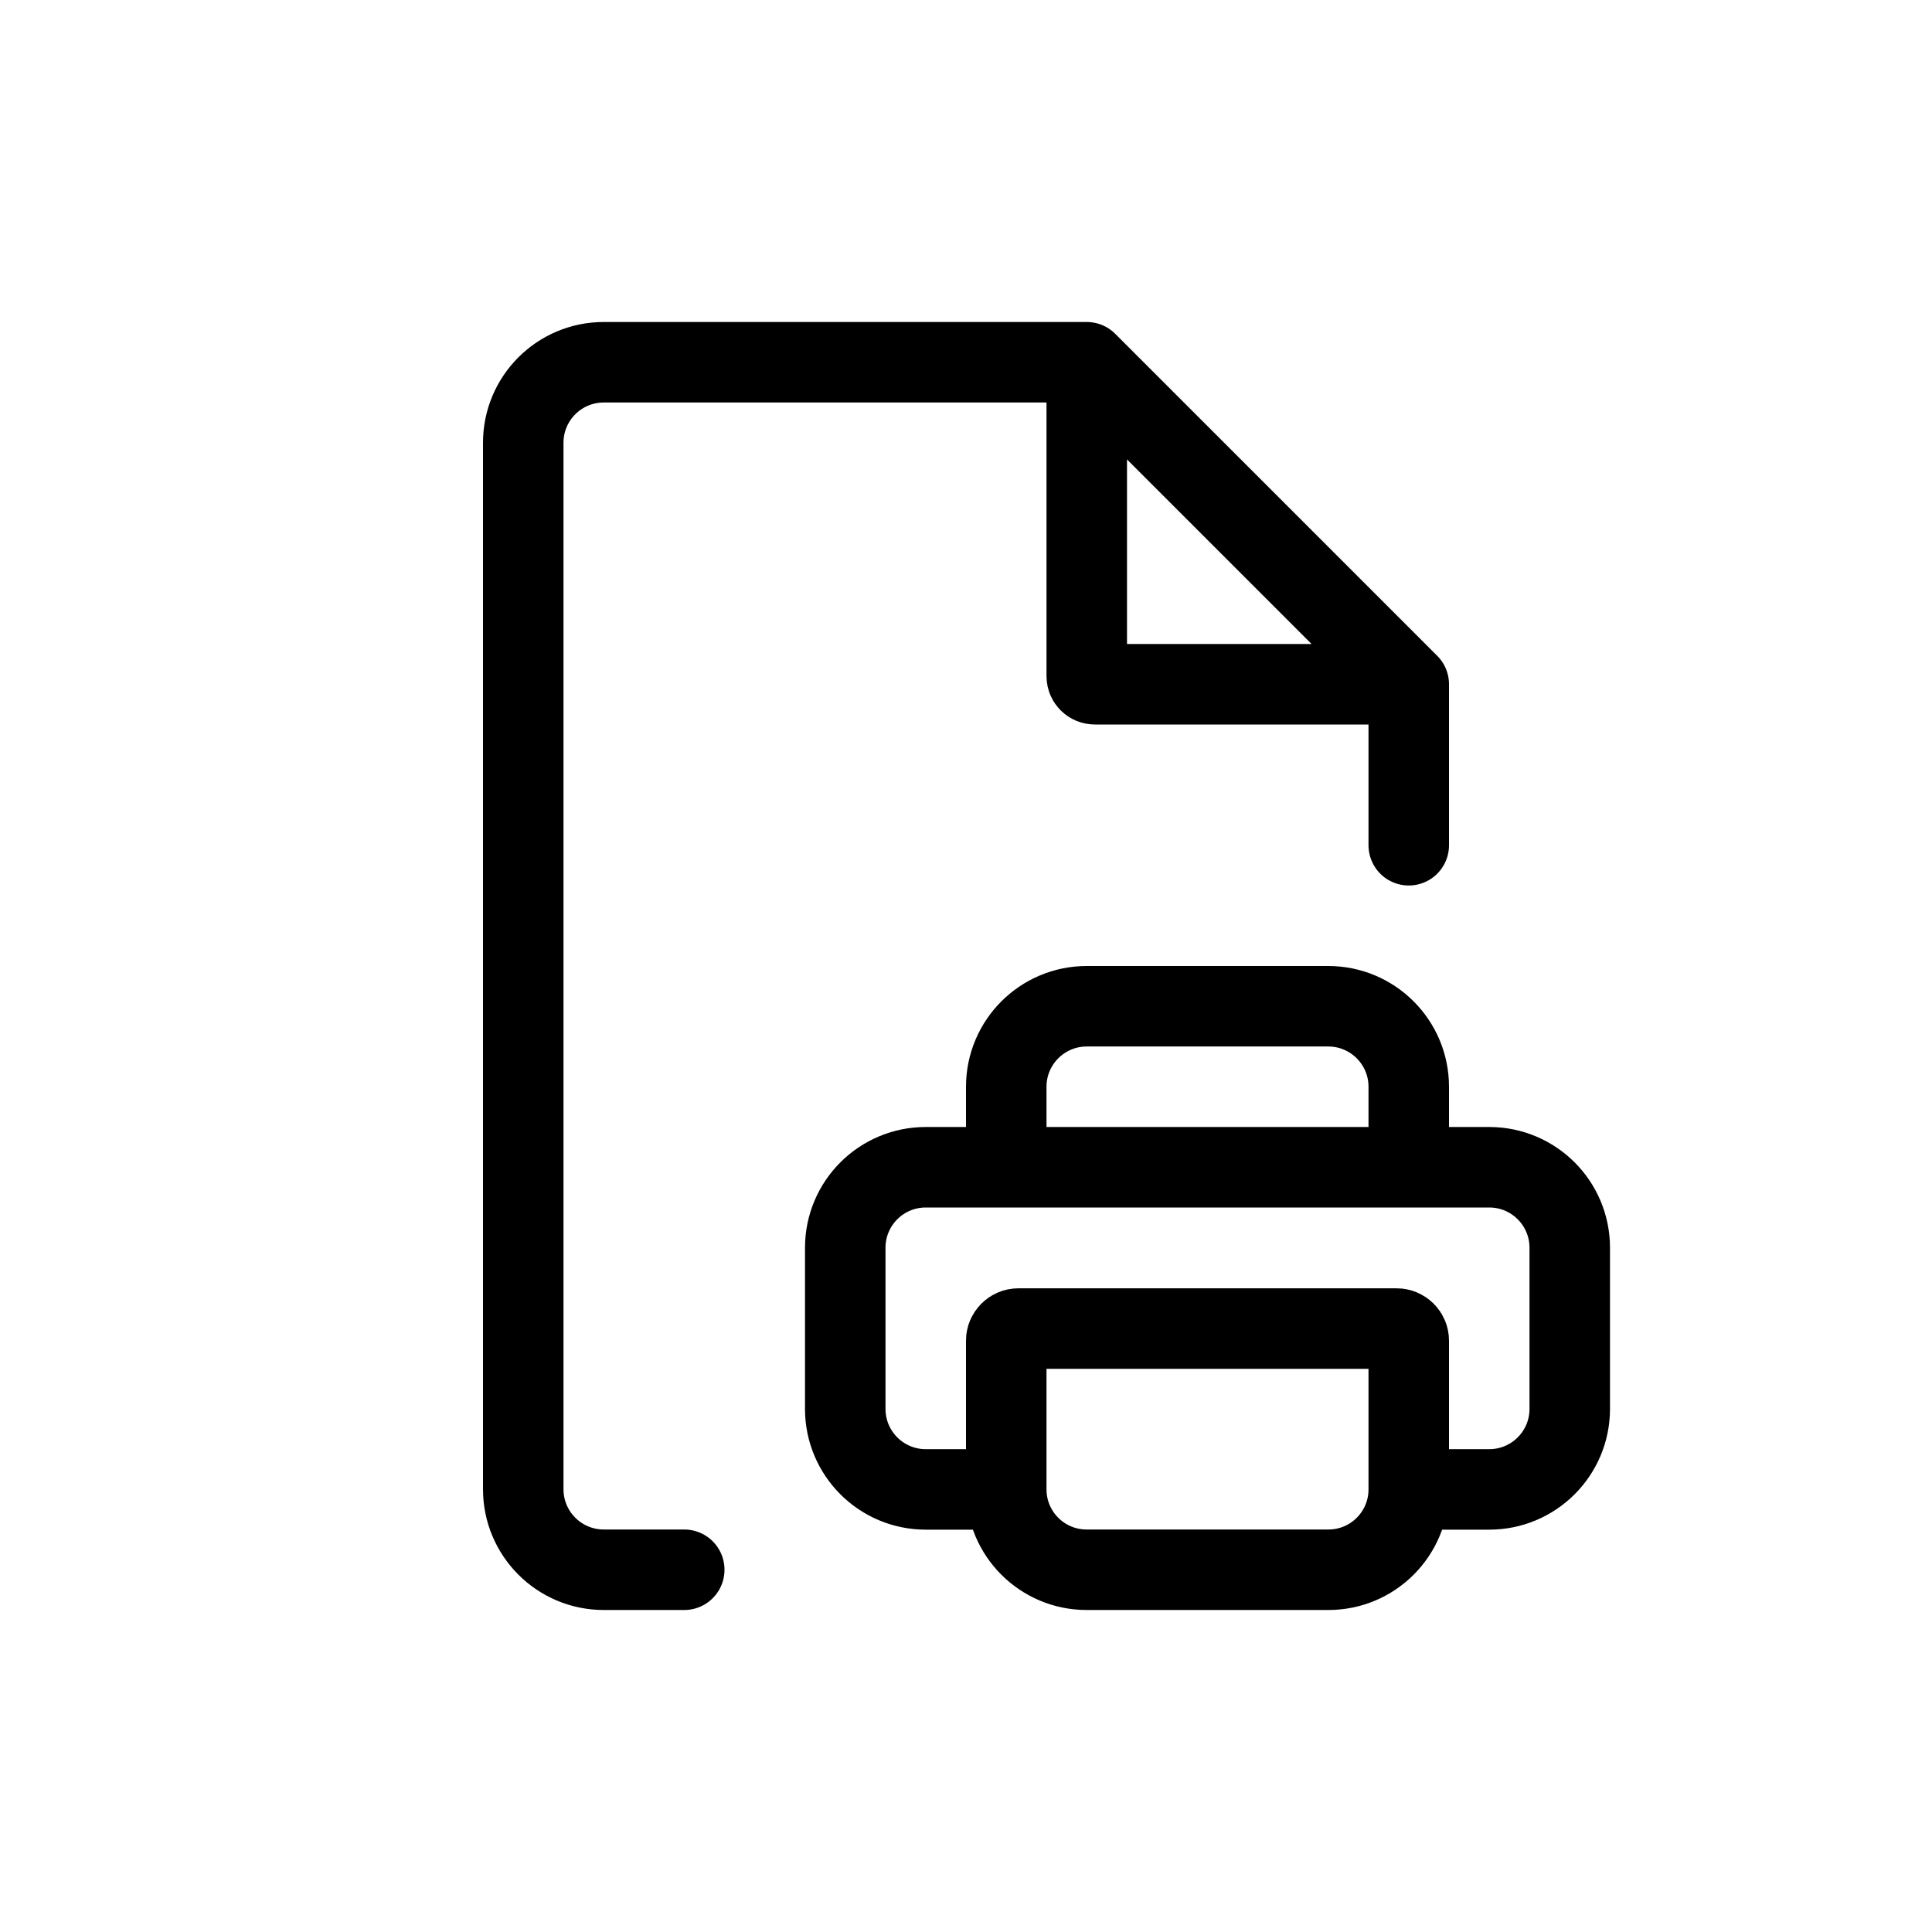
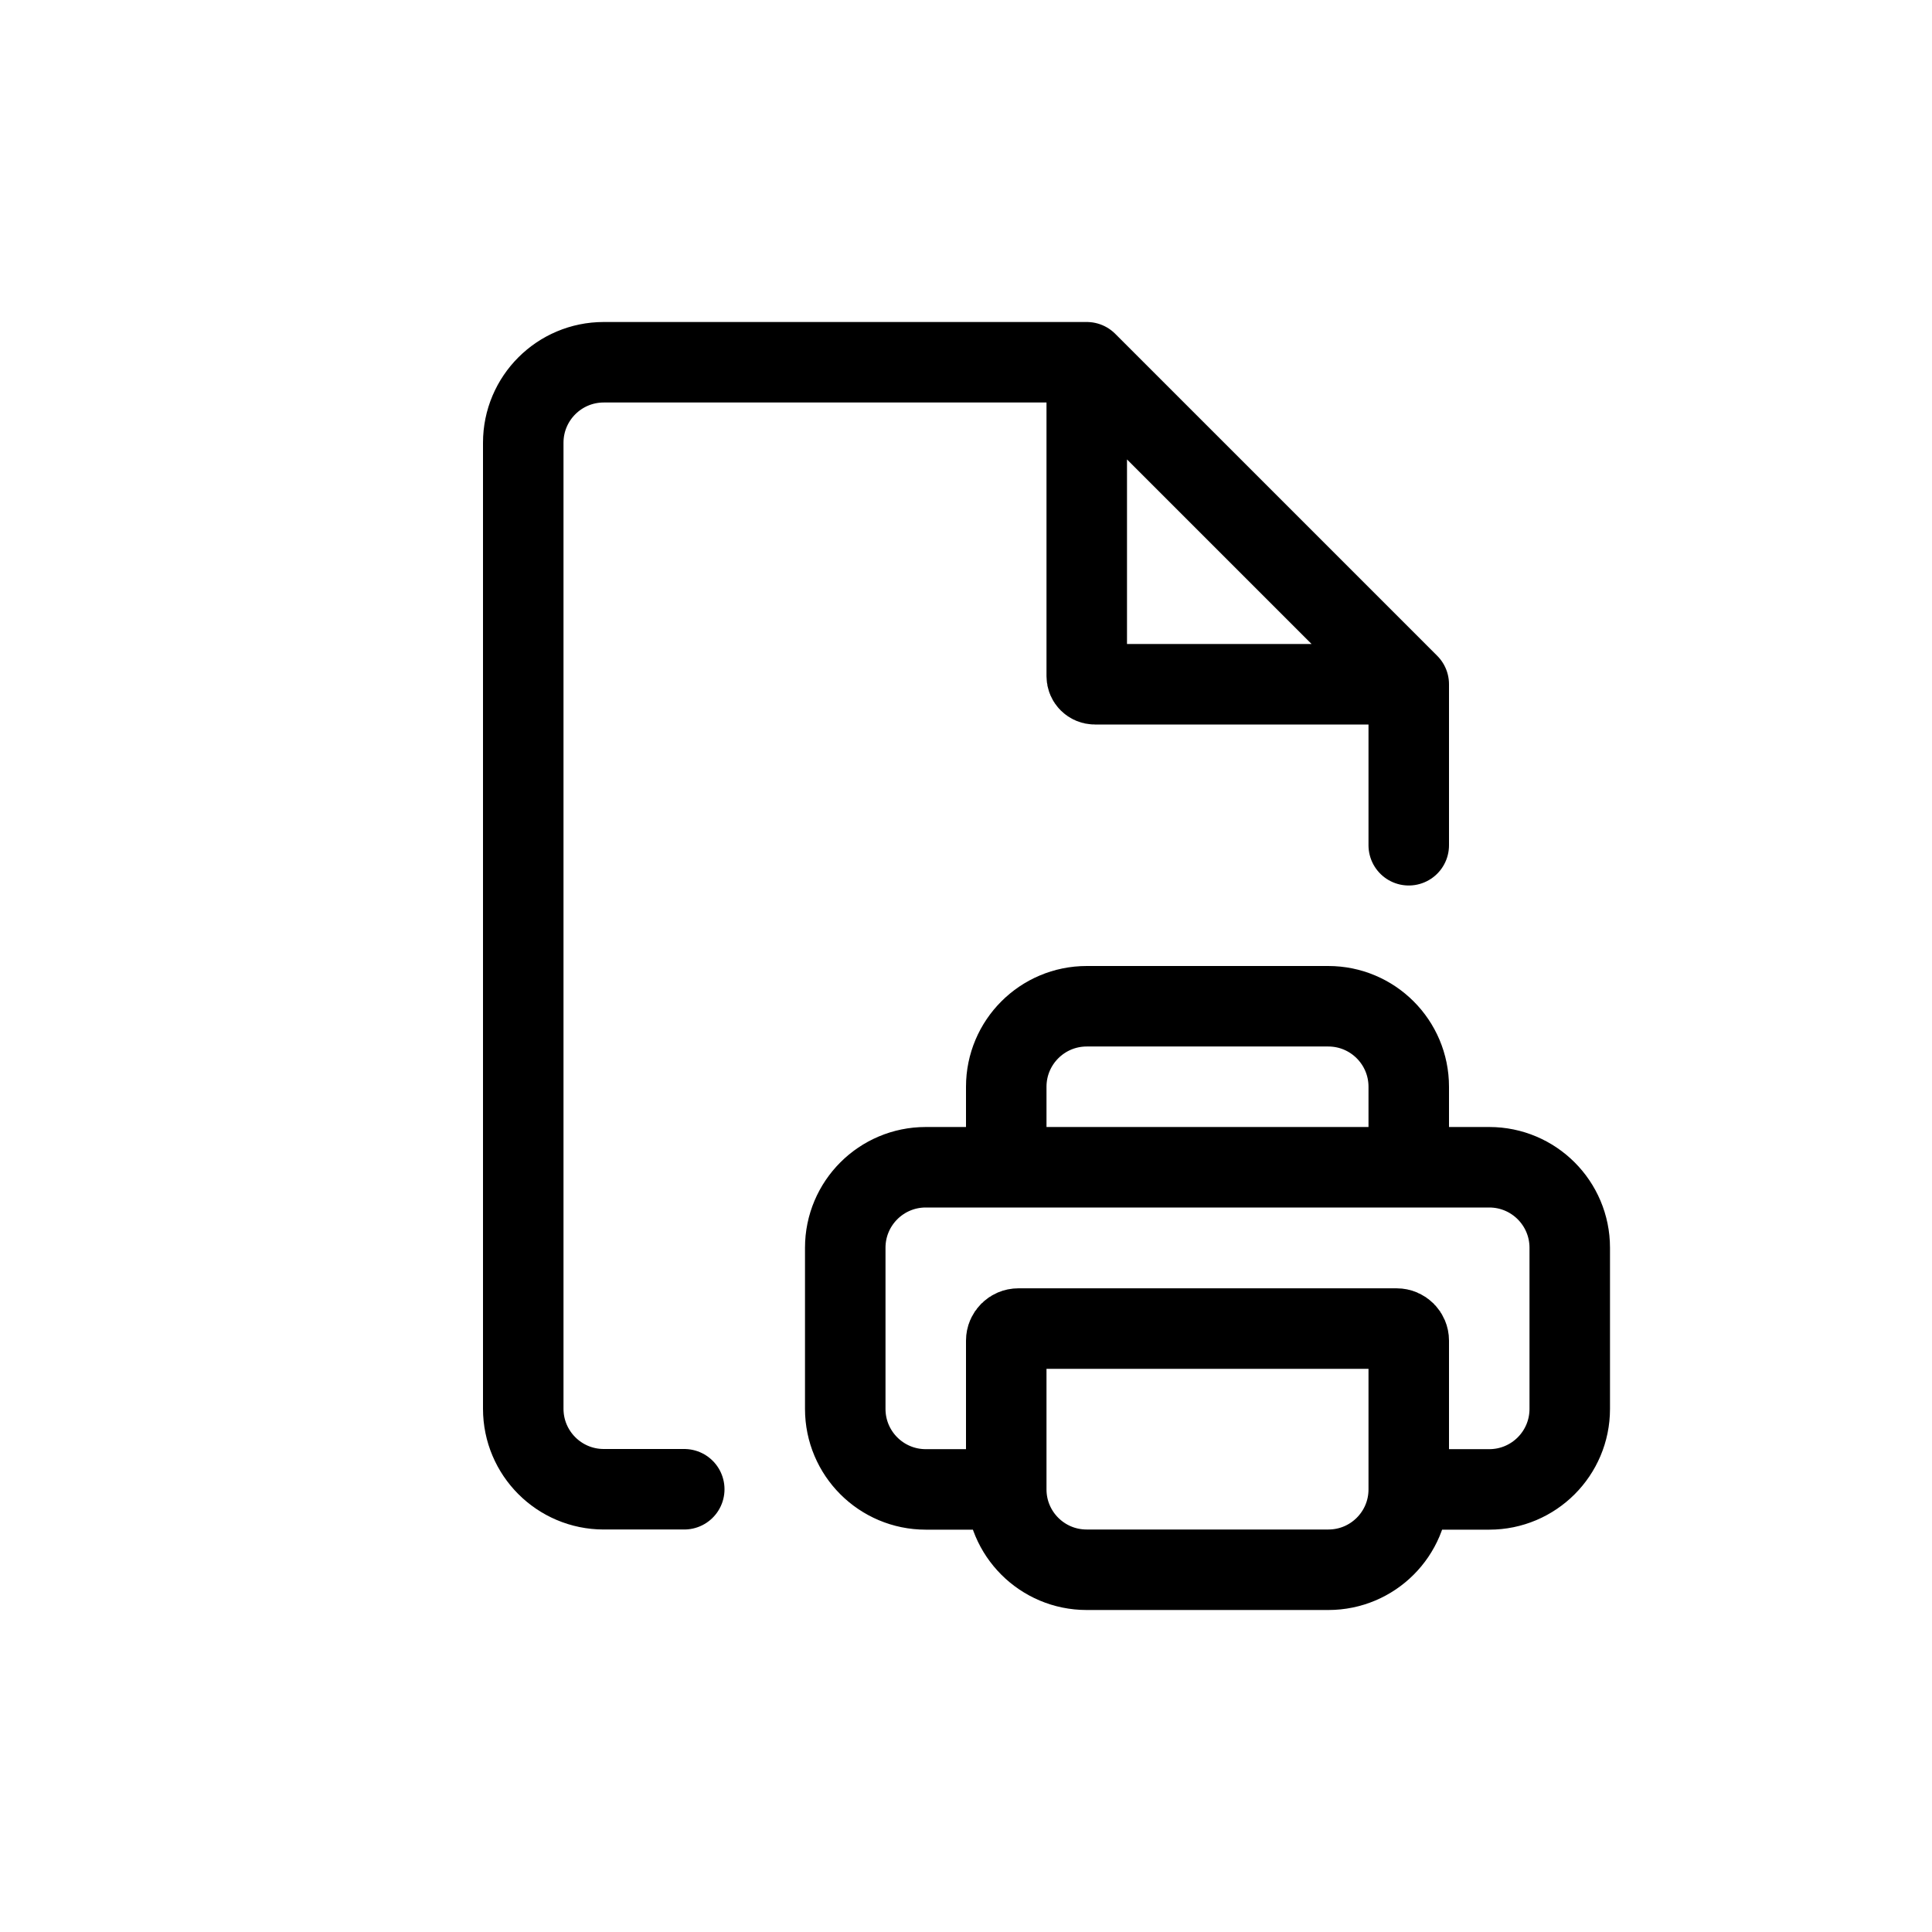
- <svg xmlns="http://www.w3.org/2000/svg" viewBox="0 0 24 24" width="24" height="24" stroke="currentColor" stroke-linecap="round" stroke-linejoin="round" fill="none">
-   <path d="m17.5 8.5-4-4m4 4h-3.9a.1.1 0 0 1-.1-.1V4.5m4 4v2m-4-6h-6a1 1 0 0 0-1 1v13a1 1 0 0 0 1 1h1" class="icon-gray-primary" />
+ <svg xmlns="http://www.w3.org/2000/svg" width="24" height="24" viewBox="0 0 24 24" stroke="currentColor" stroke-linecap="round" stroke-linejoin="round" fill="none">
+   <path d="m17.5 8.5-4-4m4 4h-3.9a.1.1 0 0 1-.1-.1V4.5m4 4v2m-4-6h-6a1 1 0 0 0-1 1v12a1 1 0 0 0 1 1h1" class="icon-gray-primary" />
  <path d="M12.5 18.502v-1.848a.15.15 0 0 1 .15-.15h4.7a.15.15 0 0 1 .15.15v1.848m-5 0h-1a1 1 0 0 1-1-1V15.5a1 1 0 0 1 1-1h1m0 4.002c0 .551.447.998.998.998h3.004a.998.998 0 0 0 .998-.998m0 0h1a1 1 0 0 0 1-1V15.5a1 1 0 0 0-1-1h-1m0 0v-1a1 1 0 0 0-1-1h-3a1 1 0 0 0-1 1v1m5 0h-5" class="icon-blue-primary" />
</svg>
